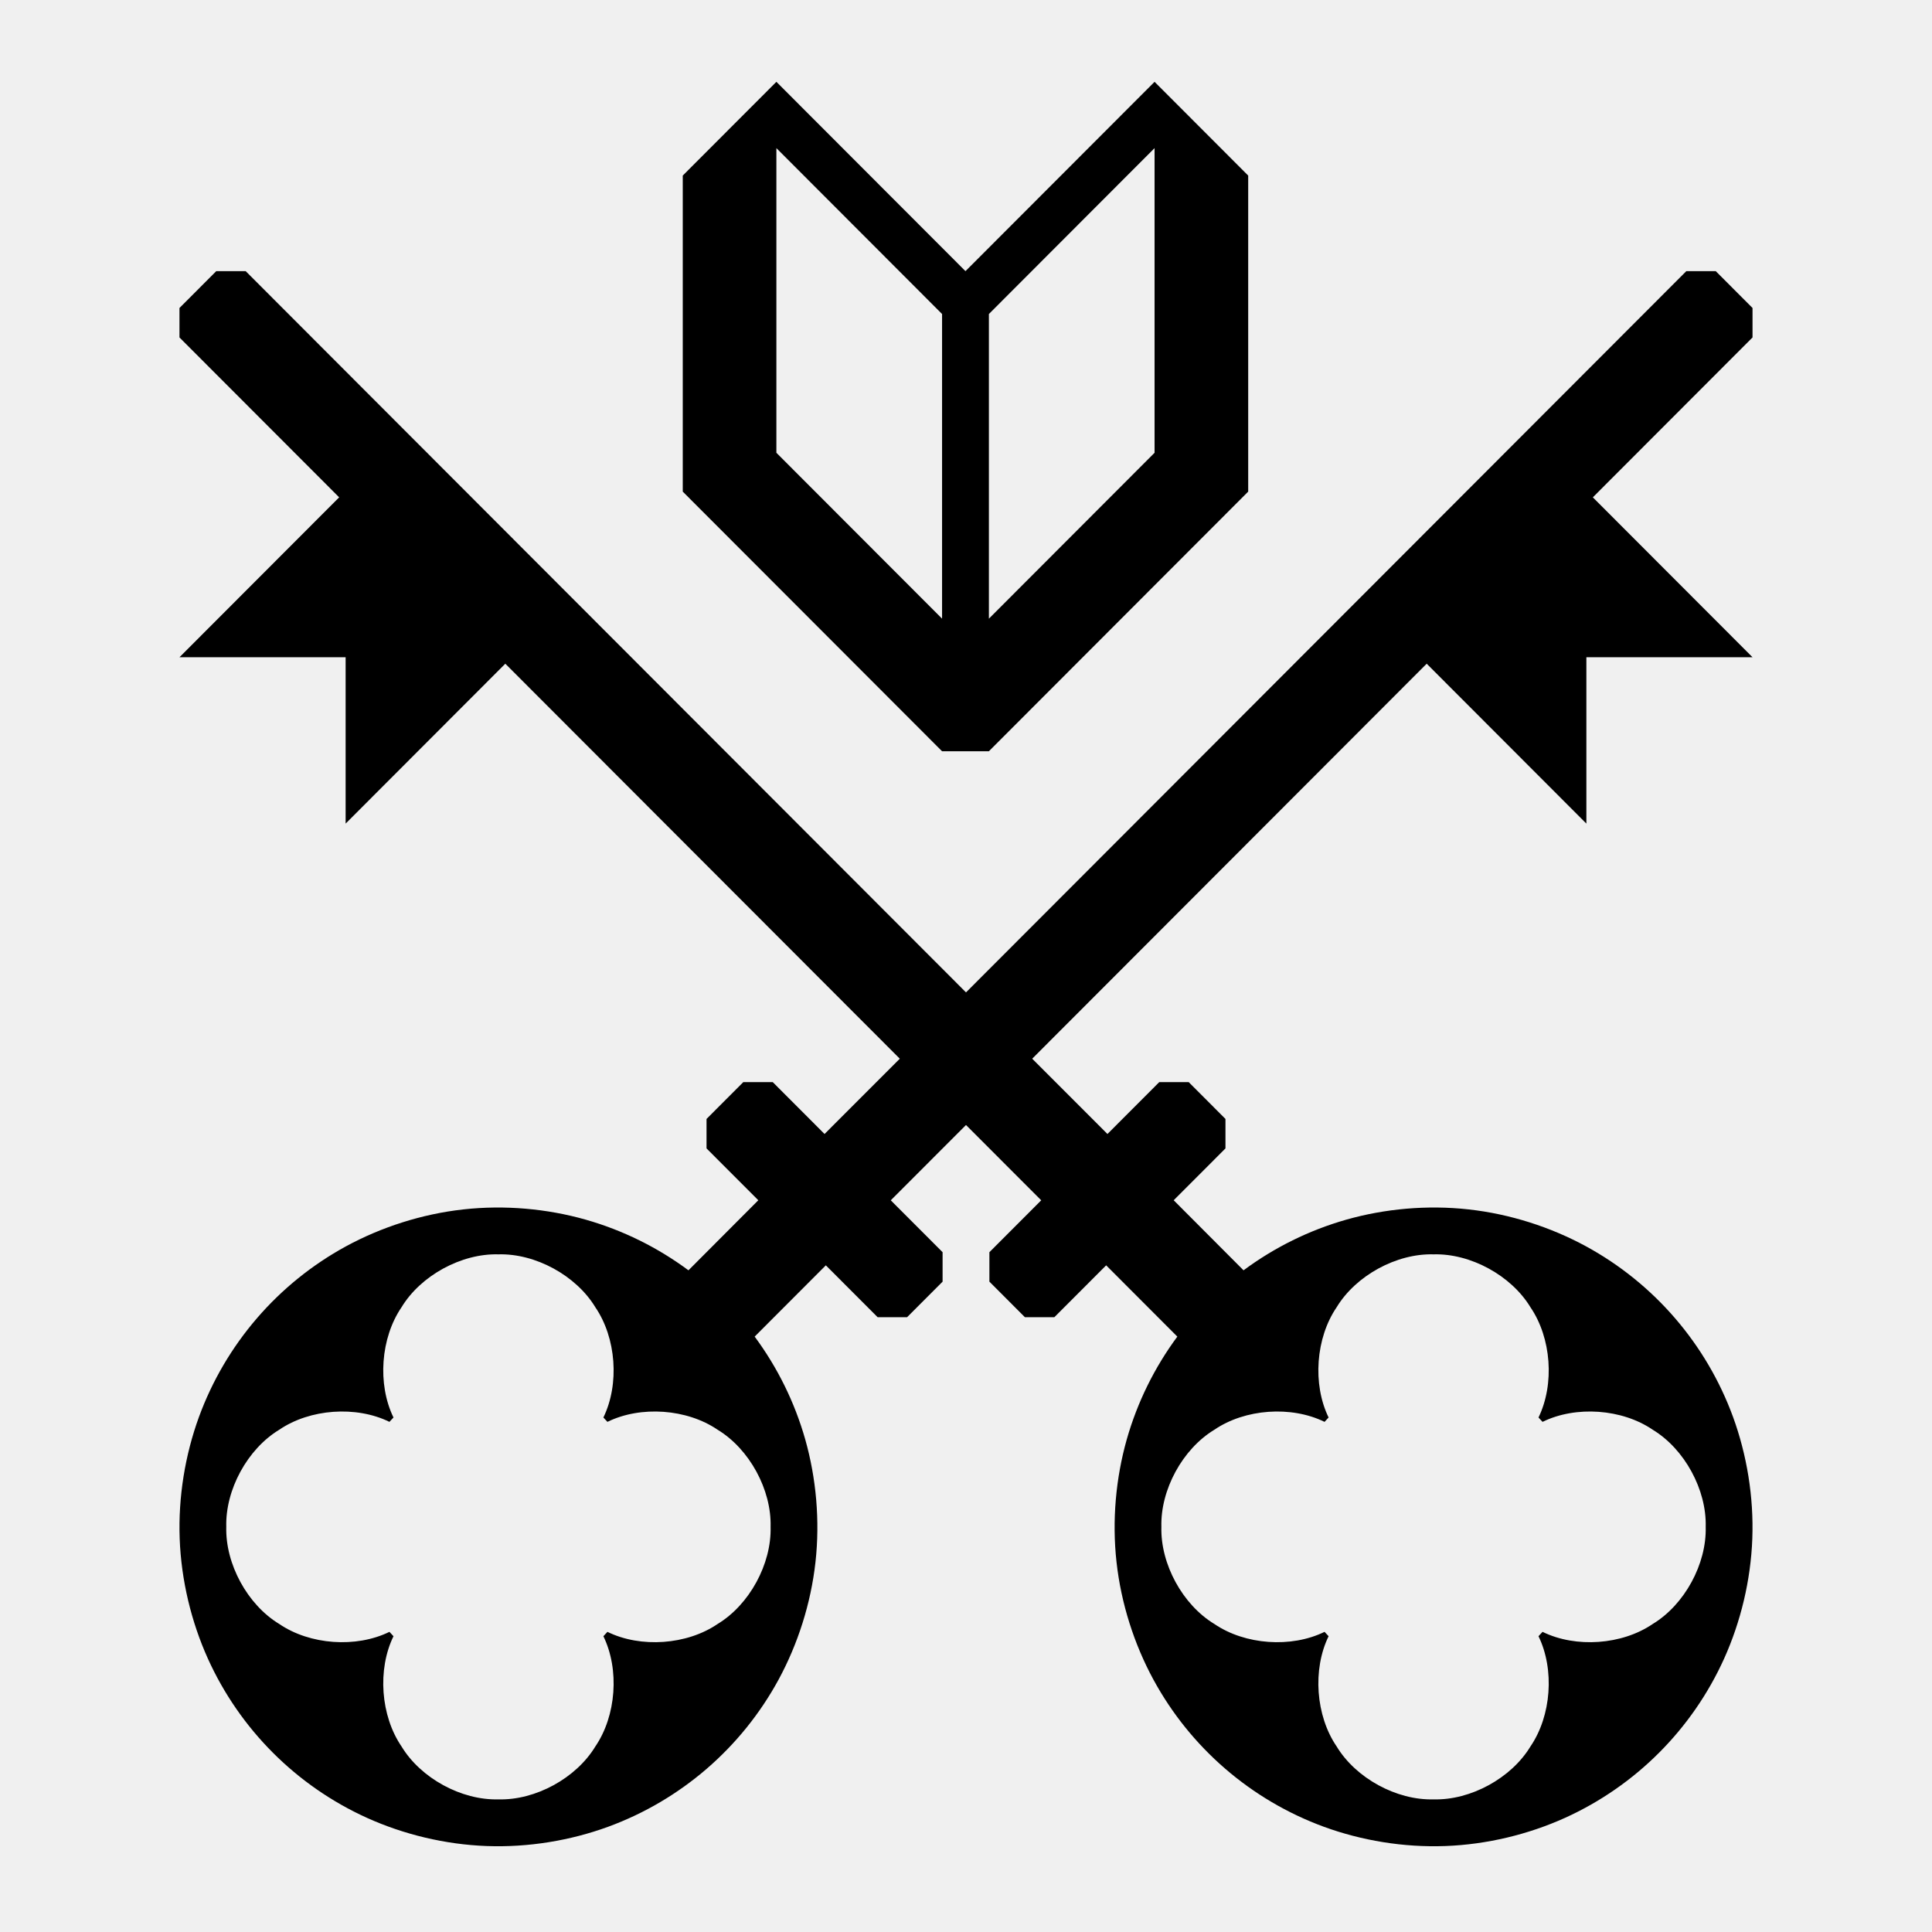
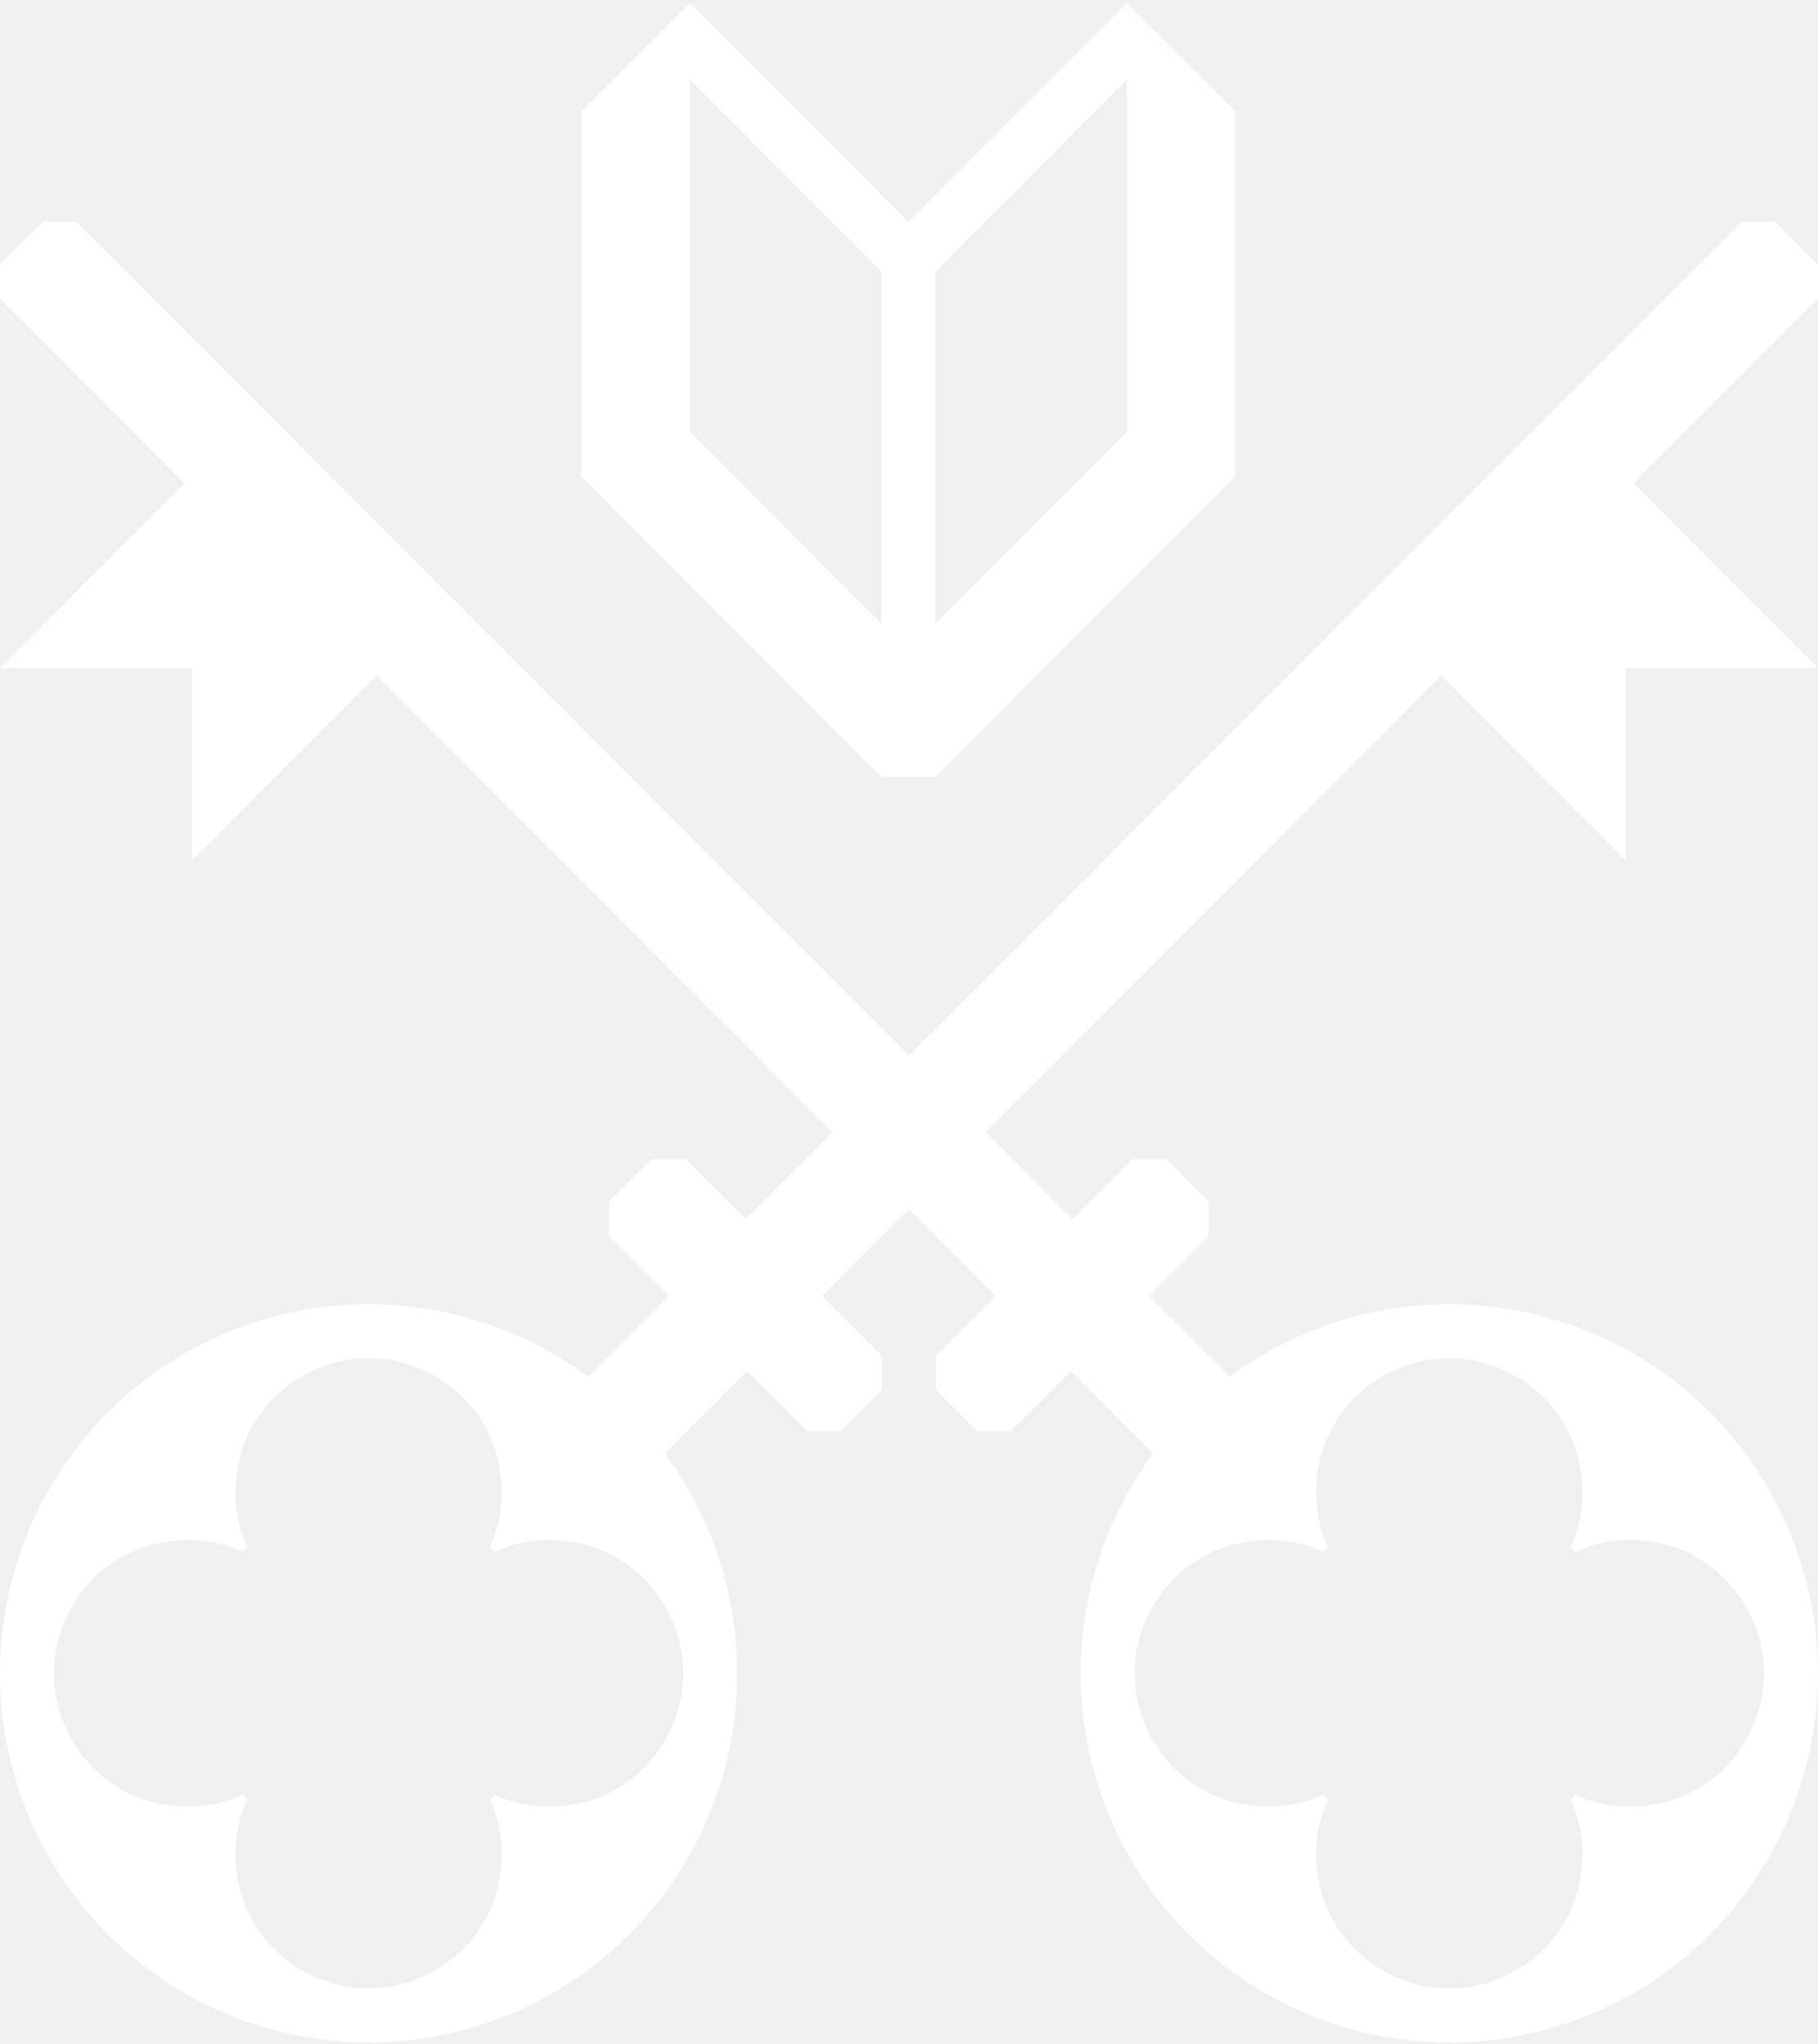
- <svg viewBox="0 0 366 366" focusable="false" class="chakra-icon css-10mpogm">
-   <g fill="currentColor" fill-rule="evenodd" clip-rule="evenodd">
-     <path d="M130.421 240.649a60.428 60.428 0 0 0-19.447-9.592c-7.328-2.081-15.358-2.816-23.209-1.944-7.852.871-15.525 3.352-22.22 6.99a60.47 60.47 0 0 0-16.874 13.627 60.564 60.564 0 0 0-10.987 18.713c-2.61 7.165-3.934 15.129-3.644 23.034.29 7.905 2.197 15.75 5.327 22.703a60.461 60.461 0 0 0 30.161 30.2c6.944 3.135 14.78 5.043 22.673 5.335 7.895.291 15.848-1.035 23.005-3.65a60.446 60.446 0 0 0 32.298-27.895c3.633-6.704 6.11-14.388 6.981-22.249.871-7.862.136-15.903-1.941-23.241a60.604 60.604 0 0 0-9.58-19.472l13.483-13.502 9.815 9.828h5.575l6.728-6.737v-5.581l-9.815-9.828L183 213.121l14.249 14.267-9.815 9.828v5.581l6.728 6.737h5.575l9.815-9.828 13.483 13.502a60.604 60.604 0 0 0-9.58 19.472c-2.077 7.338-2.812 15.379-1.941 23.241.871 7.861 3.348 15.545 6.981 22.249a60.446 60.446 0 0 0 32.298 27.895c7.156 2.615 15.11 3.941 23.005 3.65 7.894-.292 15.729-2.2 22.673-5.335a60.458 60.458 0 0 0 30.161-30.2c3.13-6.953 5.036-14.798 5.327-22.703.291-7.905-1.033-15.869-3.644-23.034a60.498 60.498 0 0 0-27.86-32.34c-6.695-3.638-14.368-6.119-22.22-6.99-7.852-.872-15.881-.137-23.209 1.944a60.428 60.428 0 0 0-19.447 9.592l-13.234-13.272 9.809-9.822v-5.581l-6.967-6.978h-5.575l-9.815 9.828-14.254-14.263 74.73-74.828 30.251 30.291v-31.516H332l-30.251-30.291L332 63.927v-5.583l-6.968-6.976h-5.575L183 188 46.542 51.367h-5.574L34 58.345v5.583l30.25 30.288L34 124.508h31.476v31.516l30.25-30.291 74.731 74.828-14.254 14.263-9.815-9.828h-5.575l-6.968 6.978v5.581l9.81 9.822-13.234 13.272Zm121.269 69.317c-3.077 6.32-2.438 15.078 1.524 20.883 3.64 6.013 11.339 10.217 18.359 10.026 7.019.191 14.719-4.013 18.359-10.026 3.961-5.805 4.6-14.563 1.524-20.883l.766-.827c6.312 3.098 15.071 2.471 20.878-1.495 6.015-3.641 10.223-11.359 10.03-18.395.193-7.035-4.015-14.753-10.03-18.395-5.807-3.965-14.566-4.593-20.878-1.495l-.766-.826c3.076-6.32 2.437-15.079-1.524-20.884-3.64-6.012-11.34-10.217-18.359-10.025-7.02-.192-14.719 4.013-18.359 10.025-3.962 5.805-4.601 14.564-1.524 20.884l-.766.826c-6.312-3.098-15.072-2.47-20.878 1.495-6.015 3.642-10.224 11.36-10.032 18.395-.192 7.036 4.017 14.754 10.032 18.395 5.806 3.966 14.566 4.593 20.878 1.495l.766.827Zm-138.906 20.883c3.961-5.805 4.6-14.563 1.523-20.883l.766-.827c6.312 3.098 15.071 2.471 20.879-1.495 6.014-3.641 10.223-11.359 10.03-18.395.193-7.035-4.016-14.753-10.03-18.395-5.808-3.965-14.567-4.593-20.879-1.495l-.766-.826c3.077-6.32 2.438-15.079-1.523-20.884-3.64-6.012-11.34-10.217-18.36-10.025-7.019-.192-14.719 4.013-18.359 10.025-3.961 5.805-4.6 14.564-1.523 20.884l-.766.826c-6.312-3.098-15.071-2.47-20.879 1.495-6.014 3.642-10.223 11.36-10.031 18.395-.192 7.036 4.017 14.754 10.031 18.395 5.808 3.966 14.567 4.593 20.879 1.495l.766.827c-3.077 6.32-2.438 15.078 1.523 20.883 3.64 6.013 11.34 10.217 18.36 10.026 7.019.191 14.719-4.013 18.359-10.026Z" />
-     <path d="M182.9 51.367 218.722 15.5l17.737 17.761v59.87l-49.124 49.188h-8.869l-49.124-49.188v-59.87L147.08 15.5l35.82 35.867Zm-35.82-23.308 31.386 31.428V117.2L147.08 85.774V28.059Zm40.257 31.428 31.386-31.428v57.715l-31.386 31.427V59.487Z" />
+ <svg xmlns="http://www.w3.org/2000/svg" width="298px" height="335px" viewBox="0 0 298 335" version="1.1">
+   <g id="Page-1" stroke="none" stroke-width="1" fill="none" fill-rule="evenodd">
+     <g id="venice-logomark" fill="#FFFFFF">
+       <path d="M96.421,225.649 C90.57,221.305 83.982,218.056 76.974,216.057 C69.646,213.976 61.616,213.241 53.765,214.113 C45.913,214.984 38.24,217.465 31.545,221.103 C25.145,224.591 19.428,229.208 14.671,234.73 C9.912,240.255 6.19,246.595 3.684,253.443 C1.074,260.608 -0.25,268.572 0.04,276.477 C0.33,284.382 2.237,292.227 5.367,299.18 C11.415,312.579 22.137,323.315 35.528,329.38 C42.472,332.515 50.308,334.423 58.201,334.715 C66.096,335.006 74.049,333.68 81.206,331.065 C95.006,326.003 106.488,316.086 113.504,303.17 C117.137,296.466 119.614,288.782 120.485,280.921 C121.356,273.059 120.621,265.018 118.544,257.68 C116.548,250.666 113.303,244.069 108.964,238.208 L122.447,224.706 L132.262,234.534 L137.837,234.534 L144.565,227.797 L144.565,222.216 L134.75,212.388 L149,198.121 L163.249,212.388 L153.434,222.216 L153.434,227.797 L160.162,234.534 L165.737,234.534 L175.552,224.706 L189.035,238.208 C184.696,244.069 181.451,250.666 179.455,257.68 C177.378,265.018 176.643,273.059 177.514,280.921 C178.385,288.782 180.862,296.466 184.495,303.17 C191.511,316.086 202.993,326.003 216.793,331.065 C223.949,333.68 231.903,335.006 239.798,334.715 C247.692,334.423 255.527,332.515 262.471,329.38 C275.862,323.315 286.584,312.579 292.632,299.18 C295.762,292.227 297.668,284.382 297.959,276.477 C298.25,268.572 296.926,260.608 294.315,253.443 C289.266,239.636 279.363,228.14 266.455,221.103 C259.76,217.465 252.087,214.984 244.235,214.113 C236.383,213.241 228.354,213.976 221.026,216.057 C214.018,218.056 207.43,221.305 201.579,225.649 L188.345,212.377 L198.154,202.555 L198.154,196.974 L191.187,189.996 L185.612,189.996 L175.797,199.824 L161.543,185.561 L236.273,110.733 L266.524,141.024 L266.524,109.508 L298,109.508 L267.749,79.217 L298,48.927 L298,43.344 L291.032,36.367 L285.457,36.367 L149,173 L12.542,36.367 L6.968,36.367 L0,43.345 L0,48.928 L30.25,79.216 L0,109.508 L31.476,109.508 L31.476,141.024 L61.726,110.733 L136.457,185.561 L122.203,199.824 L112.388,189.996 L106.813,189.996 L99.845,196.974 L99.845,202.555 L109.655,212.377 L96.421,225.649 Z M217.69,294.966 C214.613,301.286 215.252,310.044 219.214,315.849 C222.854,321.862 230.553,326.066 237.573,325.875 C244.592,326.066 252.292,321.862 255.932,315.849 C259.893,310.044 260.532,301.286 257.456,294.966 L258.222,294.139 C264.534,297.237 273.293,296.61 279.1,292.644 C285.115,289.003 289.323,281.285 289.13,274.249 C289.323,267.214 285.115,259.496 279.1,255.854 C273.293,251.889 264.534,251.261 258.222,254.359 L257.456,253.533 C260.532,247.213 259.893,238.454 255.932,232.649 C252.292,226.637 244.592,222.432 237.573,222.624 C230.553,222.432 222.854,226.637 219.214,232.649 C215.252,238.454 214.613,247.213 217.69,253.533 L216.924,254.359 C210.612,251.261 201.852,251.889 196.046,255.854 C190.031,259.496 185.822,267.214 186.014,274.249 C185.822,281.285 190.031,289.003 196.046,292.644 C201.852,296.61 210.612,297.237 216.924,294.139 L217.69,294.966 L217.69,294.966 Z M78.784,315.849 C82.745,310.044 83.384,301.286 80.307,294.966 L81.073,294.139 C87.385,297.237 96.144,296.61 101.952,292.644 C107.966,289.003 112.175,281.285 111.982,274.249 C112.175,267.214 107.966,259.496 101.952,255.854 C96.144,251.889 87.385,251.261 81.073,254.359 L80.307,253.533 C83.384,247.213 82.745,238.454 78.784,232.649 C75.144,226.637 67.444,222.432 60.424,222.624 C53.405,222.432 45.705,226.637 42.065,232.649 C38.104,238.454 37.465,247.213 40.542,253.533 L39.776,254.359 C33.464,251.261 24.705,251.889 18.897,255.854 C12.883,259.496 8.674,267.214 8.866,274.249 C8.674,281.285 12.883,289.003 18.897,292.644 C24.705,296.61 33.464,297.237 39.776,294.139 L40.542,294.966 C37.465,301.286 38.104,310.044 42.065,315.849 C45.705,321.862 53.405,326.066 60.425,325.875 C67.444,326.066 75.144,321.862 78.784,315.849 Z" id="Shape" />
+       <path d="M148.9,36.367 L184.722,0.5 L202.459,18.261 L202.459,78.131 L153.335,127.319 L144.466,127.319 L95.342,78.131 L95.342,18.261 L113.08,0.5 L148.9,36.367 Z M113.08,13.059 L144.466,44.487 L144.466,102.2 L113.08,70.774 L113.08,13.059 Z M153.337,44.487 L184.723,13.059 L184.723,70.774 L153.337,102.201 L153.337,44.487 Z" id="Shape" />
+     </g>
  </g>
</svg>
